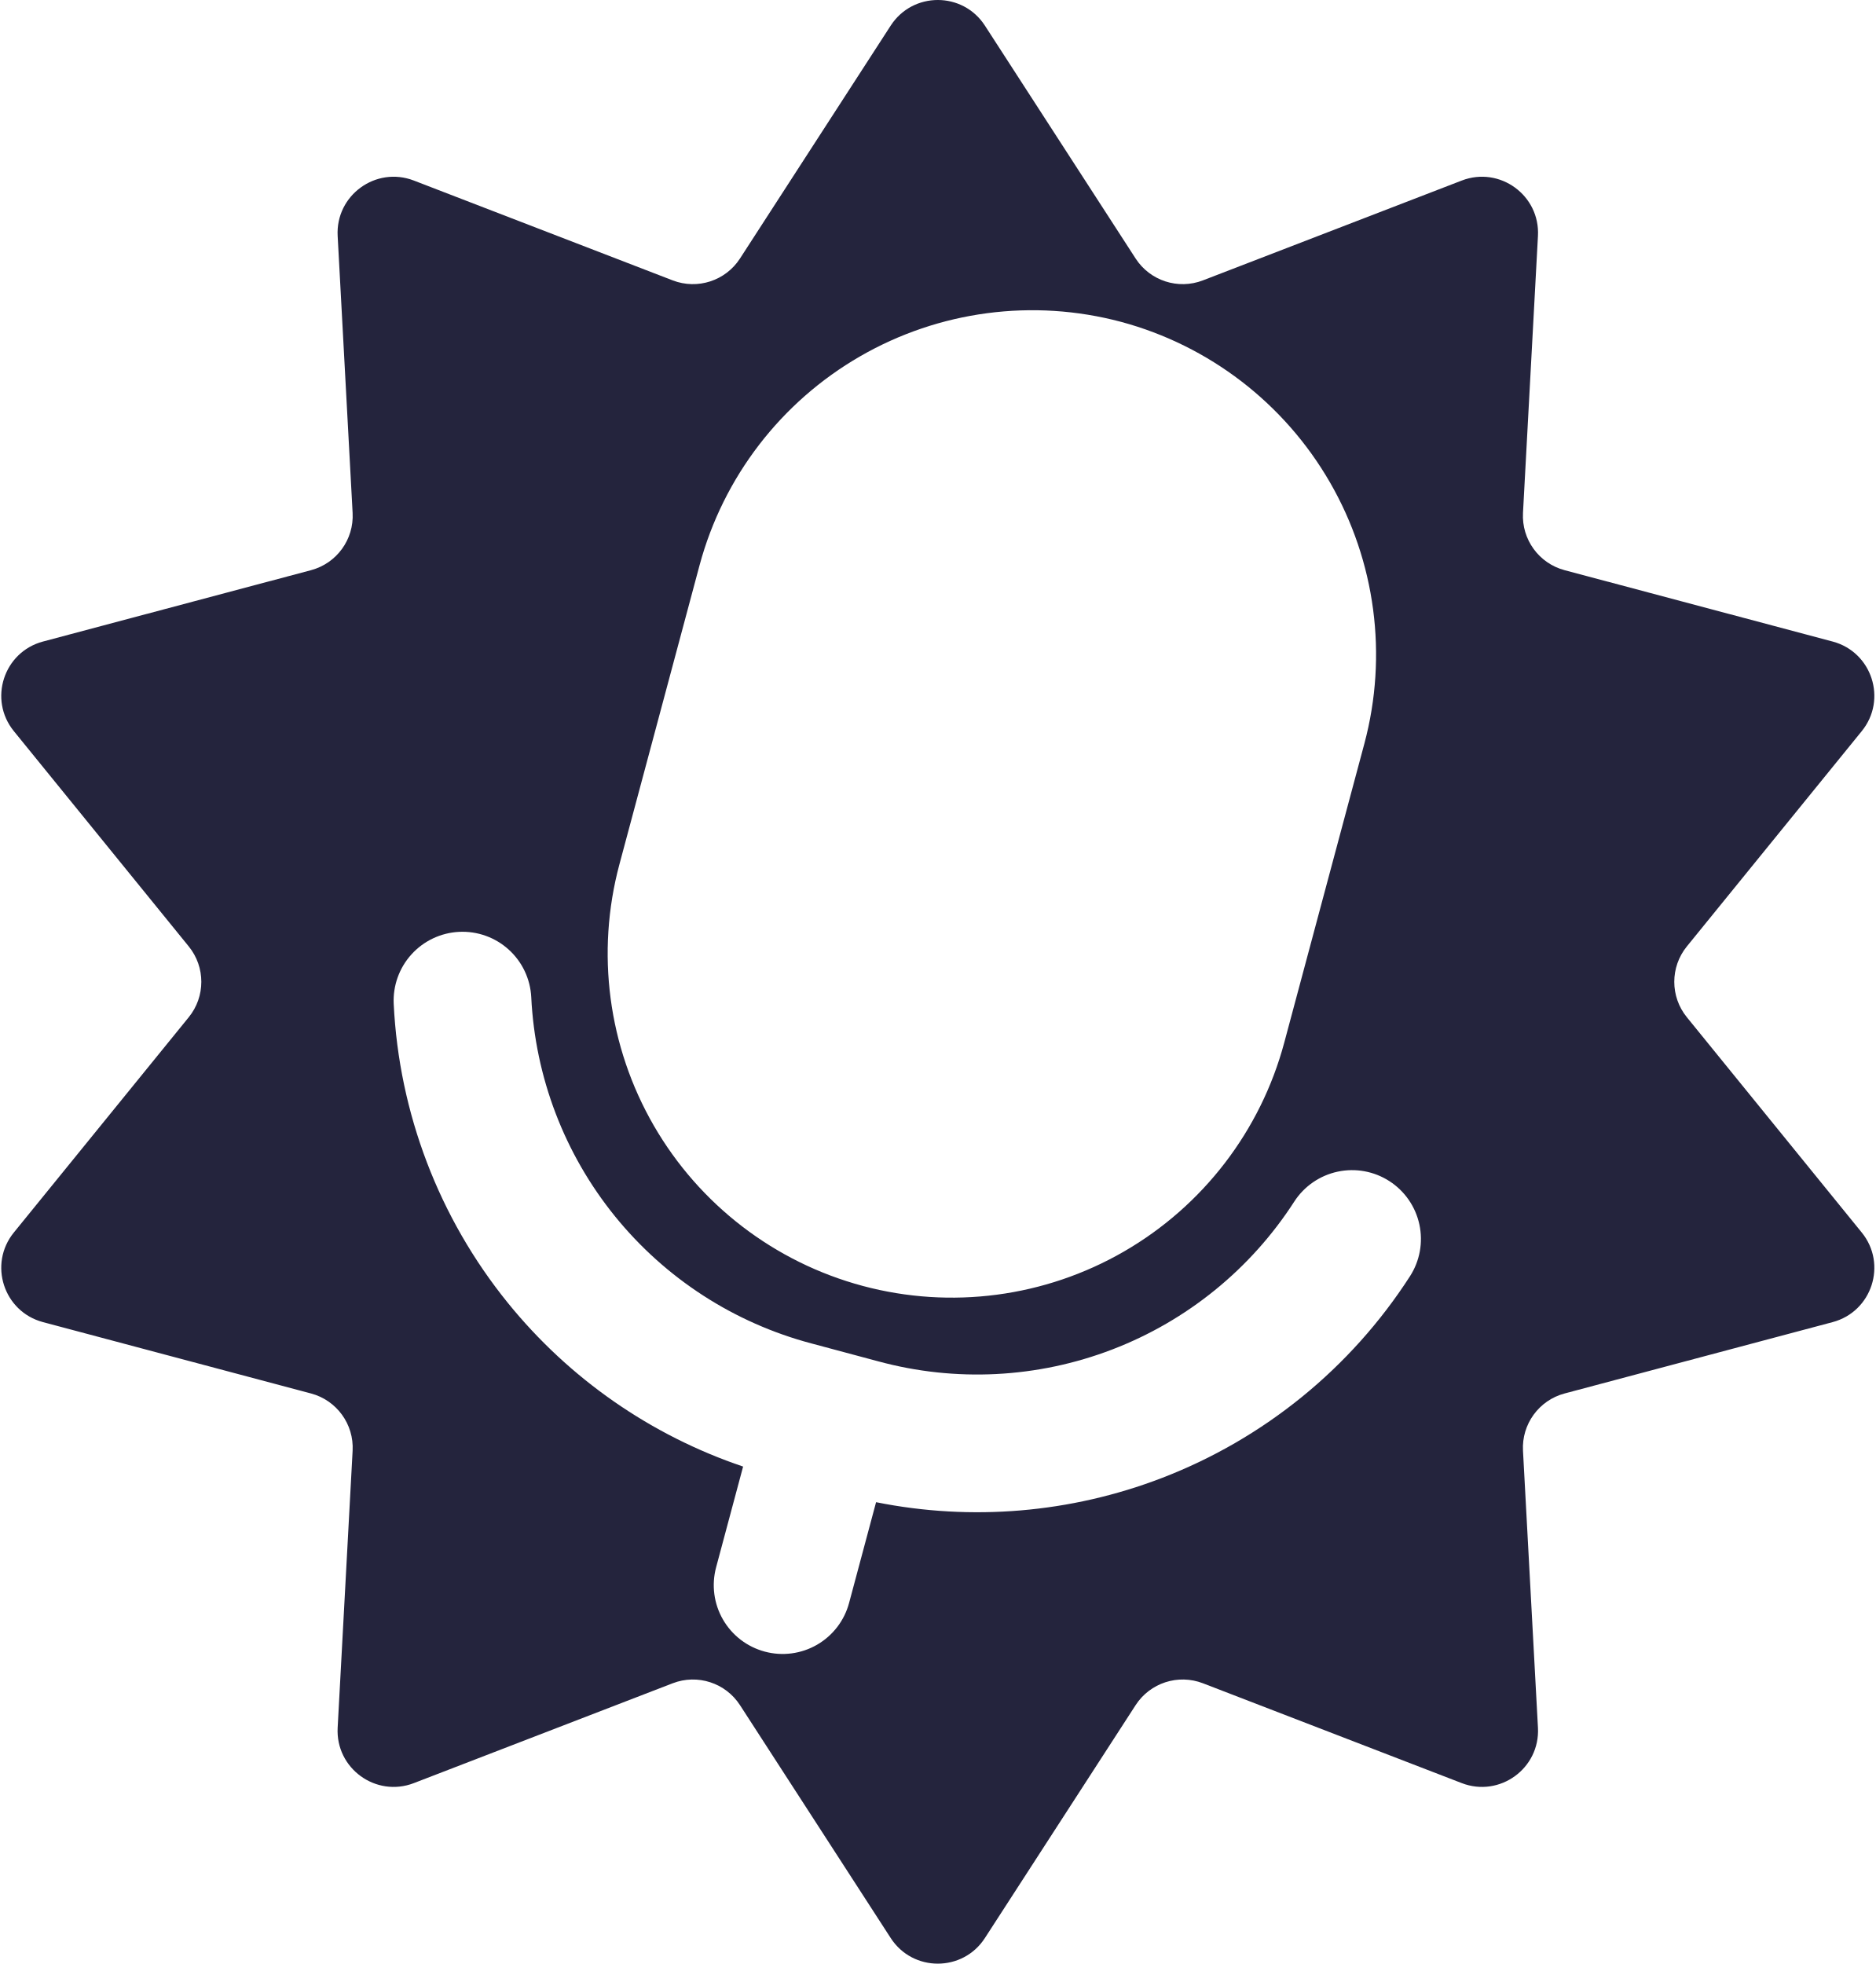
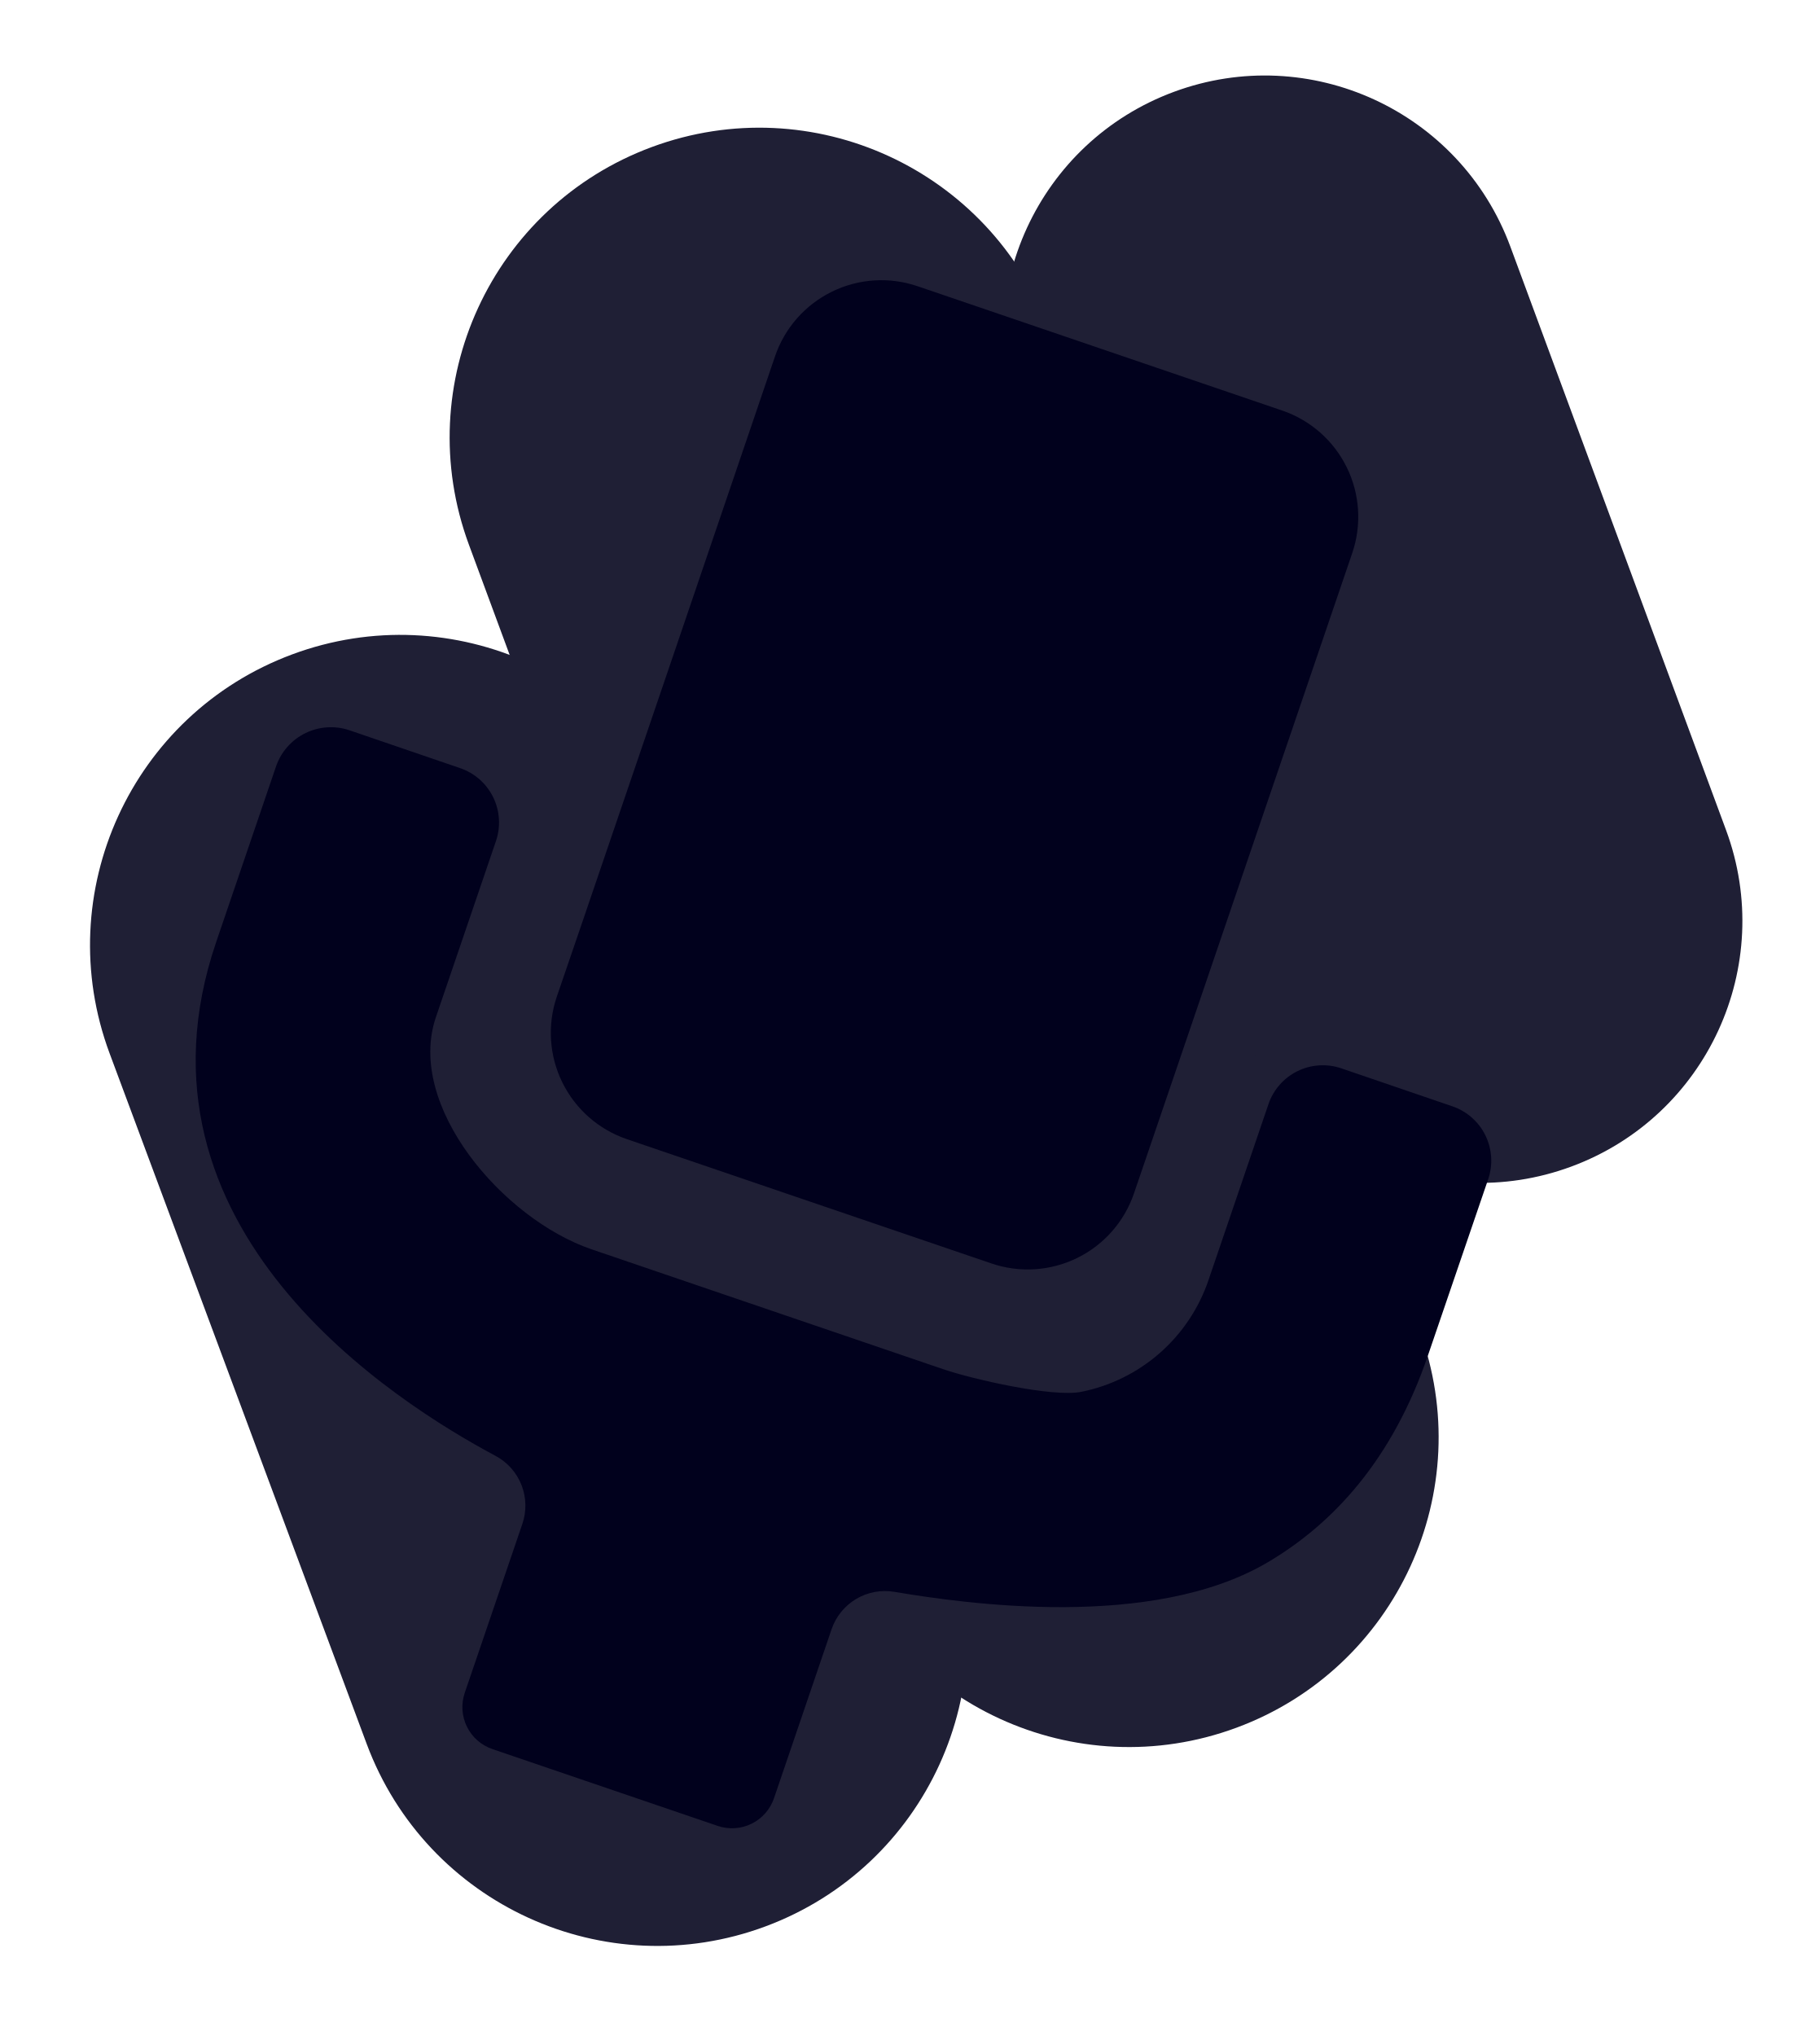
- <svg xmlns="http://www.w3.org/2000/svg" width="1337" height="1400" viewBox="0 0 1337 1400" fill="none">
-   <path fill-rule="evenodd" clip-rule="evenodd" d="M702.081 18.268C686.318 -6.089 650.68 -6.089 634.918 18.268L527.49 184.273C517.203 200.169 497.18 206.675 479.514 199.861L295.029 128.705C267.96 118.264 239.128 139.212 240.693 168.182L251.357 365.627C252.378 384.534 240.003 401.566 221.706 406.438L30.63 457.309C2.594 464.773 -8.419 498.667 9.875 521.185L134.558 674.653C146.497 689.349 146.497 710.402 134.558 725.098L9.875 878.566C-8.419 901.084 2.594 934.977 30.63 942.442L221.706 993.313C240.003 998.184 252.378 1015.22 251.357 1034.12L240.693 1231.57C239.128 1260.54 267.96 1281.49 295.029 1271.05L479.514 1199.89C497.18 1193.08 517.203 1199.58 527.49 1215.48L634.918 1381.48C650.68 1405.84 686.318 1405.84 702.081 1381.48L809.508 1215.48C819.795 1199.58 839.819 1193.08 857.484 1199.89L1041.97 1271.05C1069.04 1281.49 1097.87 1260.54 1096.31 1231.57L1085.64 1034.12C1084.62 1015.22 1097 998.184 1115.29 993.313L1306.37 942.442C1334.41 934.977 1345.42 901.084 1327.12 878.566L1202.44 725.098C1190.5 710.402 1190.5 689.349 1202.44 674.653L1327.12 521.185C1345.42 498.667 1334.41 464.773 1306.37 457.309L1115.29 406.438C1097 401.567 1084.62 384.534 1085.64 365.627L1096.31 168.182C1097.87 139.212 1069.04 118.264 1041.97 128.705L857.484 199.861C839.819 206.675 819.795 200.169 809.508 184.273L702.081 18.268ZM613.043 254.042C669.371 221.521 736.299 212.67 799.145 229.43C861.952 246.338 915.487 287.468 948.008 343.796C980.53 400.125 989.381 467.053 972.62 529.899L915.474 743.173C898.633 806.022 857.516 859.607 801.168 892.14C744.819 924.673 677.854 933.489 615.006 916.649C552.157 899.808 498.572 858.691 466.039 802.343C433.506 745.994 424.69 679.029 441.53 616.18L498.677 402.906C515.585 340.099 556.714 286.564 613.043 254.042ZM828.241 1053.55C763.181 1078.56 692.511 1084.45 624.501 1070.81L605.259 1142.62C603.594 1148.85 600.719 1154.69 596.797 1159.8C592.876 1164.91 587.984 1169.2 582.403 1172.43C576.822 1175.65 570.661 1177.74 564.271 1178.58C557.881 1179.42 551.389 1178.99 545.165 1177.32C538.939 1175.65 533.102 1172.78 527.989 1168.86C522.875 1164.94 518.584 1160.04 515.362 1154.46C512.14 1148.88 510.049 1142.72 509.21 1136.33C508.37 1129.94 508.799 1123.45 510.47 1117.23L529.712 1045.41C463.995 1023.22 405.74 982.779 361.897 928.597C312.893 868.038 284.437 793.452 280.65 715.642C280.023 702.653 284.577 689.946 293.311 680.311C302.045 670.677 314.245 664.902 327.233 664.255C340.221 663.609 352.935 668.142 362.583 676.861C372.231 685.581 378.024 697.772 378.691 710.759C381.473 767.816 402.348 822.505 438.293 866.903C474.239 911.3 523.386 943.1 578.615 957.695L626.009 970.394C681.136 985.369 739.599 982.403 792.927 961.926C846.255 941.449 891.678 904.525 922.615 856.503C929.687 845.589 940.8 837.928 953.515 835.201C966.23 832.474 979.507 834.905 990.432 841.959C1001.36 849.013 1009.03 860.114 1011.78 872.825C1014.53 885.536 1012.12 898.817 1005.08 909.752C962.895 975.245 900.959 1025.61 828.241 1053.55Z" fill="#24243D" />
+ <svg xmlns="http://www.w3.org/2000/svg" width="479" height="536" viewBox="0 0 479 536" fill="none">
+   <path d="M276.368 86.881C260.758 44.658 213.874 23.084 171.651 38.694C129.427 54.305 107.853 101.189 123.464 143.412L220.792 406.666C236.403 448.89 283.286 470.464 325.51 454.853C367.733 439.243 389.307 392.359 373.697 350.136L276.368 86.881Z" fill="#1F1F35" />
+   <path d="M181.898 220.325C166.162 178.062 119.145 156.556 76.884 172.292C34.623 188.027 13.12 235.045 28.857 277.309L96.547 459.105C112.283 501.369 159.3 522.874 201.561 507.139C243.822 491.403 265.325 444.385 249.588 402.122L181.898 220.325Z" fill="#1F1F35" />
+   <path d="M397.66 64.929C384.457 29.217 344.805 10.969 309.096 24.171C273.387 37.373 255.142 77.026 268.345 112.738L325.139 266.356C338.342 302.068 377.994 320.315 413.703 307.113C449.413 293.911 467.658 254.258 454.454 218.546L397.66 64.929Z" fill="#1F1F35" />
+   <path d="M382.391 291.25L353.151 281.25C351.272 280.609 349.286 280.345 347.305 280.472C345.325 280.6 343.388 281.116 341.607 281.992C339.826 282.867 338.235 284.085 336.925 285.576C335.614 287.067 334.611 288.801 333.971 290.68L318.171 337.03C315.655 344.428 311.24 351.036 305.368 356.192C299.496 361.348 292.372 364.872 284.711 366.41C277.221 367.93 256.171 363.12 248.411 360.48L155.711 328.88C132.371 320.88 106.821 291.08 114.781 267.74L125.671 235.81L130.581 221.41C131.875 217.615 131.608 213.461 129.84 209.862C128.071 206.263 124.946 203.514 121.151 202.22L91.911 192.22C88.116 190.966 83.98 191.251 80.392 193.012C76.805 194.773 74.05 197.871 72.721 201.64L56.921 247.99C31.171 323.54 104.461 369.4 130.521 383.3C133.622 384.97 136.029 387.688 137.311 390.969C138.593 394.25 138.668 397.879 137.521 401.21L122.361 445.66C121.867 447.111 121.663 448.645 121.762 450.175C121.861 451.704 122.261 453.2 122.938 454.575C123.615 455.95 124.556 457.179 125.708 458.19C126.86 459.202 128.2 459.976 129.651 460.47L188.991 480.7C191.919 481.689 195.12 481.477 197.892 480.11C200.664 478.744 202.782 476.335 203.781 473.41L218.931 428.96C220.058 425.624 222.334 422.797 225.353 420.983C228.371 419.17 231.936 418.488 235.411 419.06C253.921 422.17 303.231 429.3 333.751 411.31C351.121 401.07 366.651 384.16 375.981 356.77L391.831 310.41C393.118 306.617 392.847 302.469 391.076 298.876C389.306 295.283 386.182 292.54 382.391 291.25Z" fill="#01011D" />
+   <path d="M165.03 299.89L246.95 327.82L261.04 332.62C264.715 333.873 268.6 334.39 272.474 334.141C276.348 333.893 280.136 332.884 283.62 331.171C287.104 329.459 290.217 327.077 292.78 324.162C295.344 321.246 297.308 317.855 298.56 314.18L302.45 302.79L356.03 145.6C357.283 141.926 357.801 138.04 357.552 134.166C357.303 130.292 356.294 126.505 354.582 123.021C352.869 119.536 350.488 116.424 347.572 113.86C344.657 111.297 341.265 109.333 337.59 108.08L241.59 75.35C234.168 72.819 226.045 73.34 219.007 76.798C211.969 80.256 206.592 86.368 204.06 93.79L175.78 176.87L153.5 242.22L146.59 262.41C144.072 269.826 144.6 277.938 148.057 284.965C151.514 291.992 157.619 297.36 165.03 299.89Z" fill="#01011D" />
</svg>
